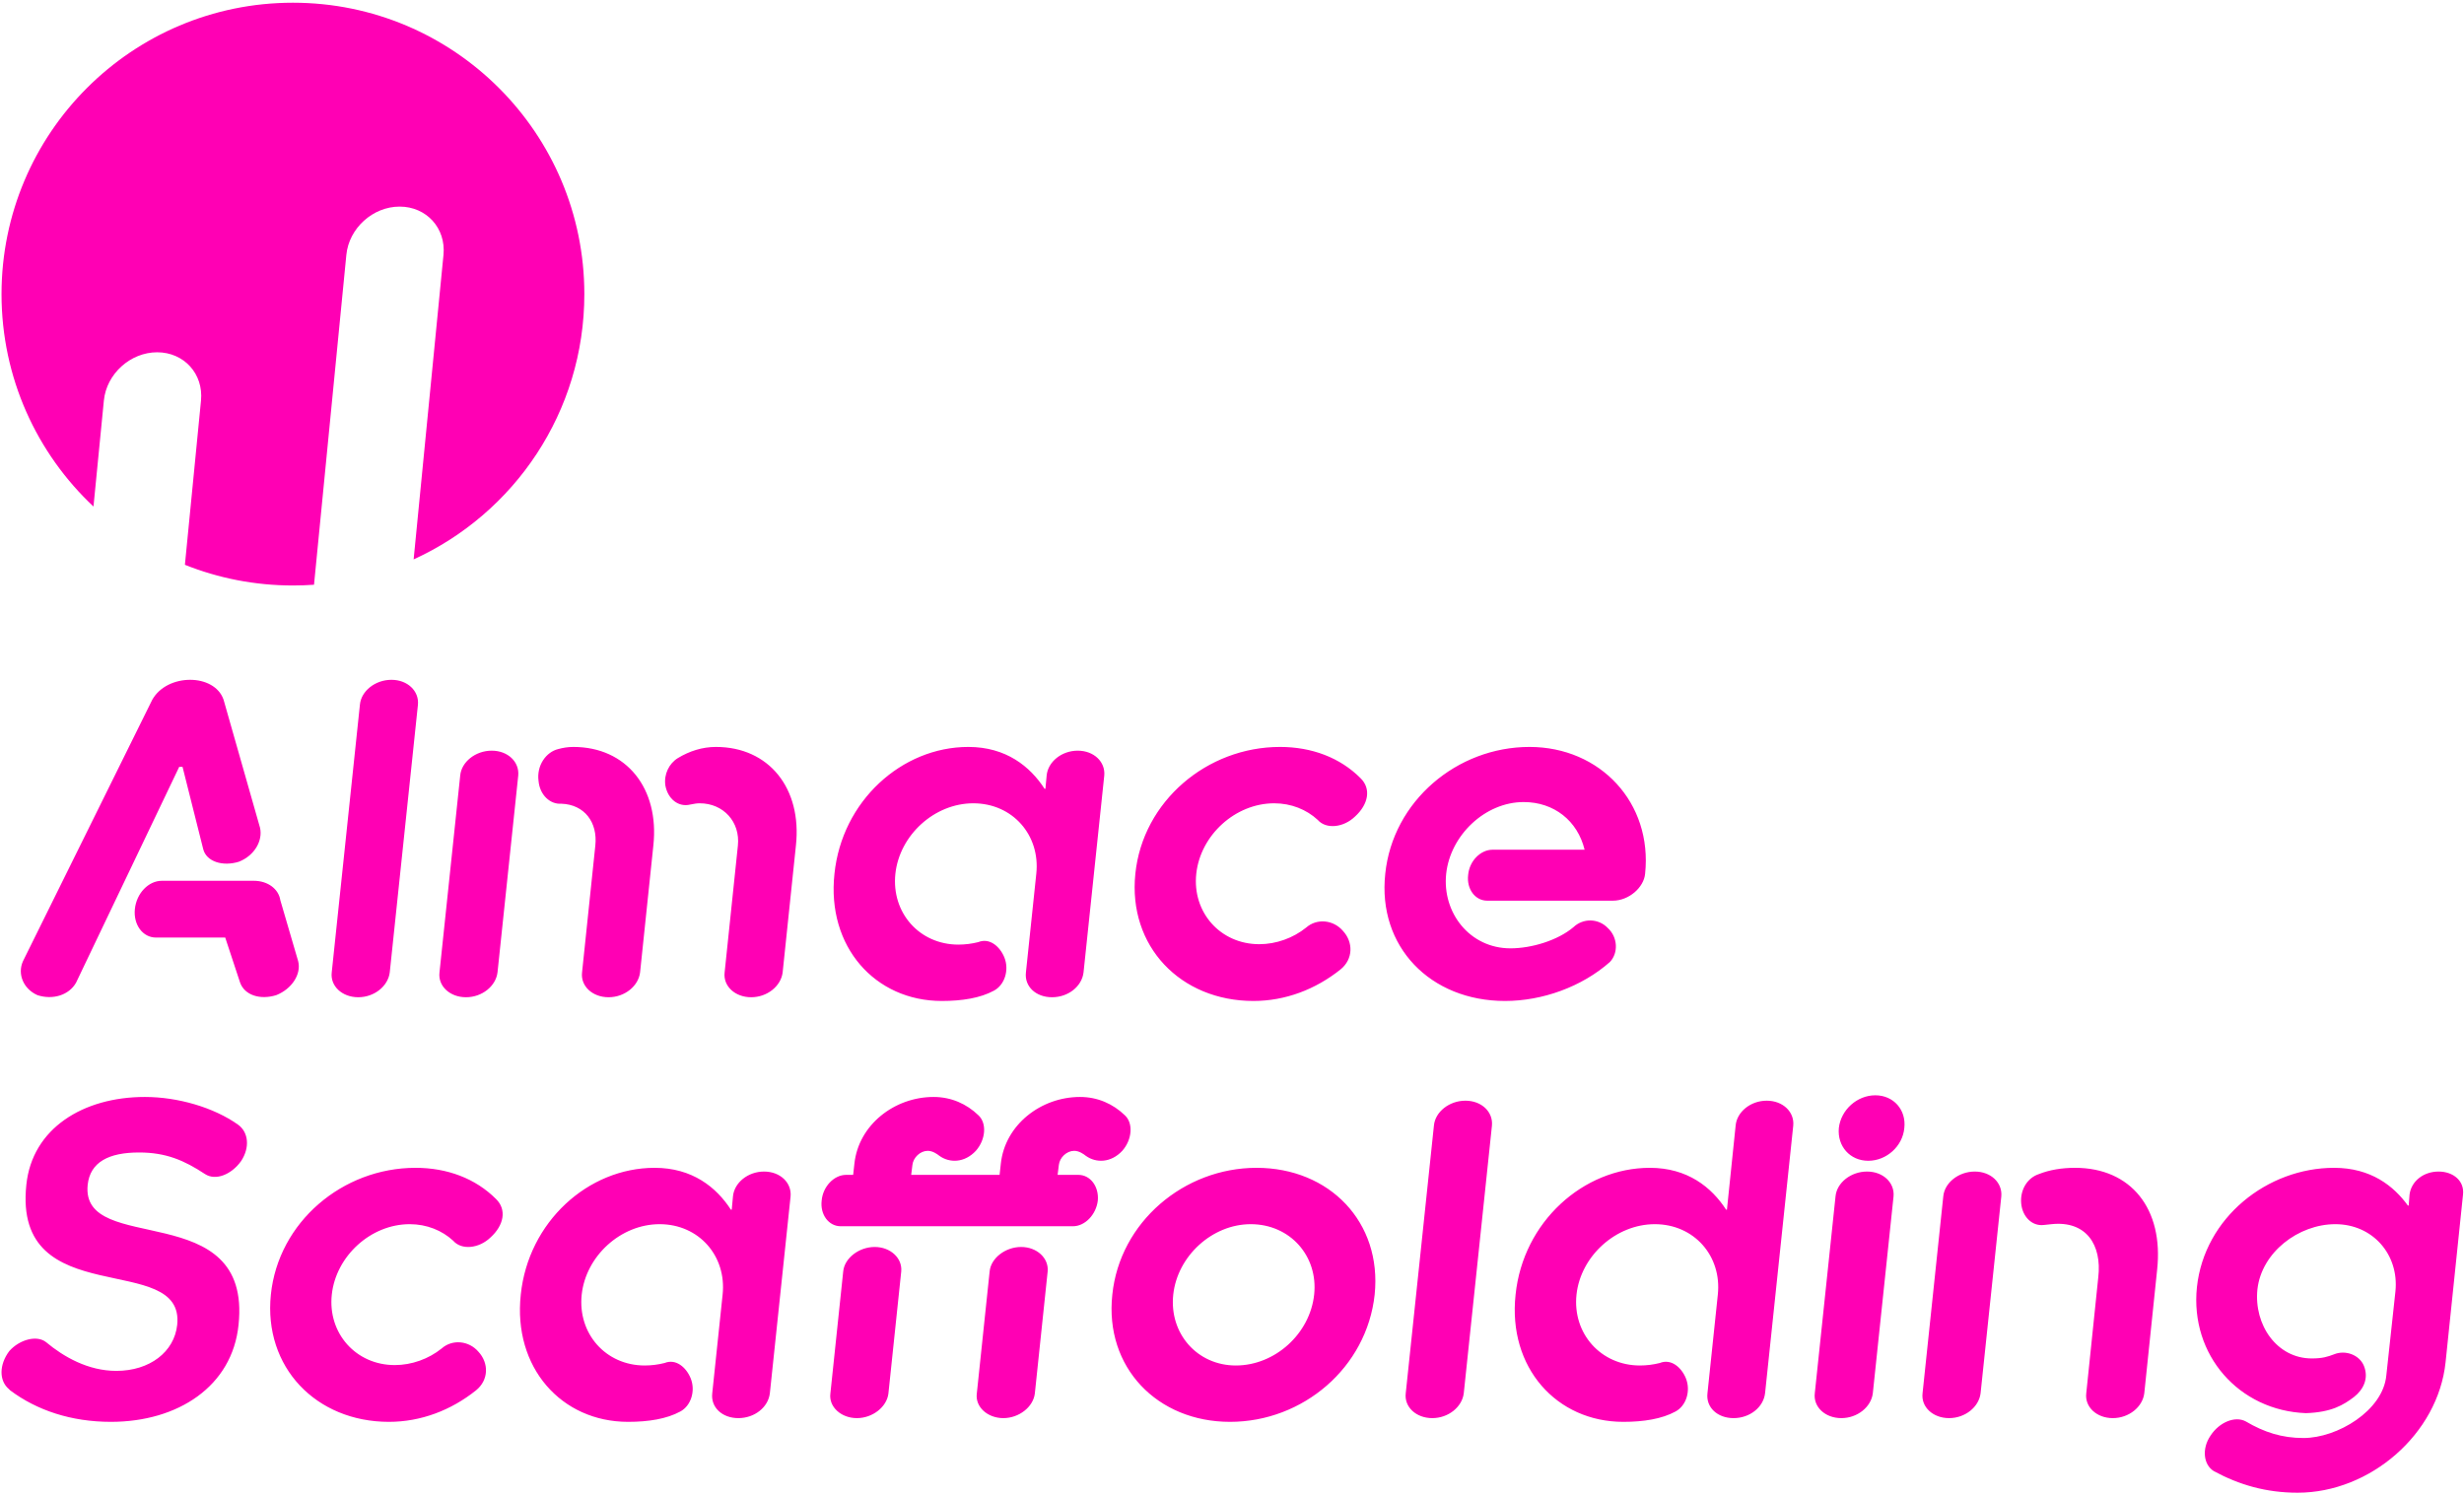
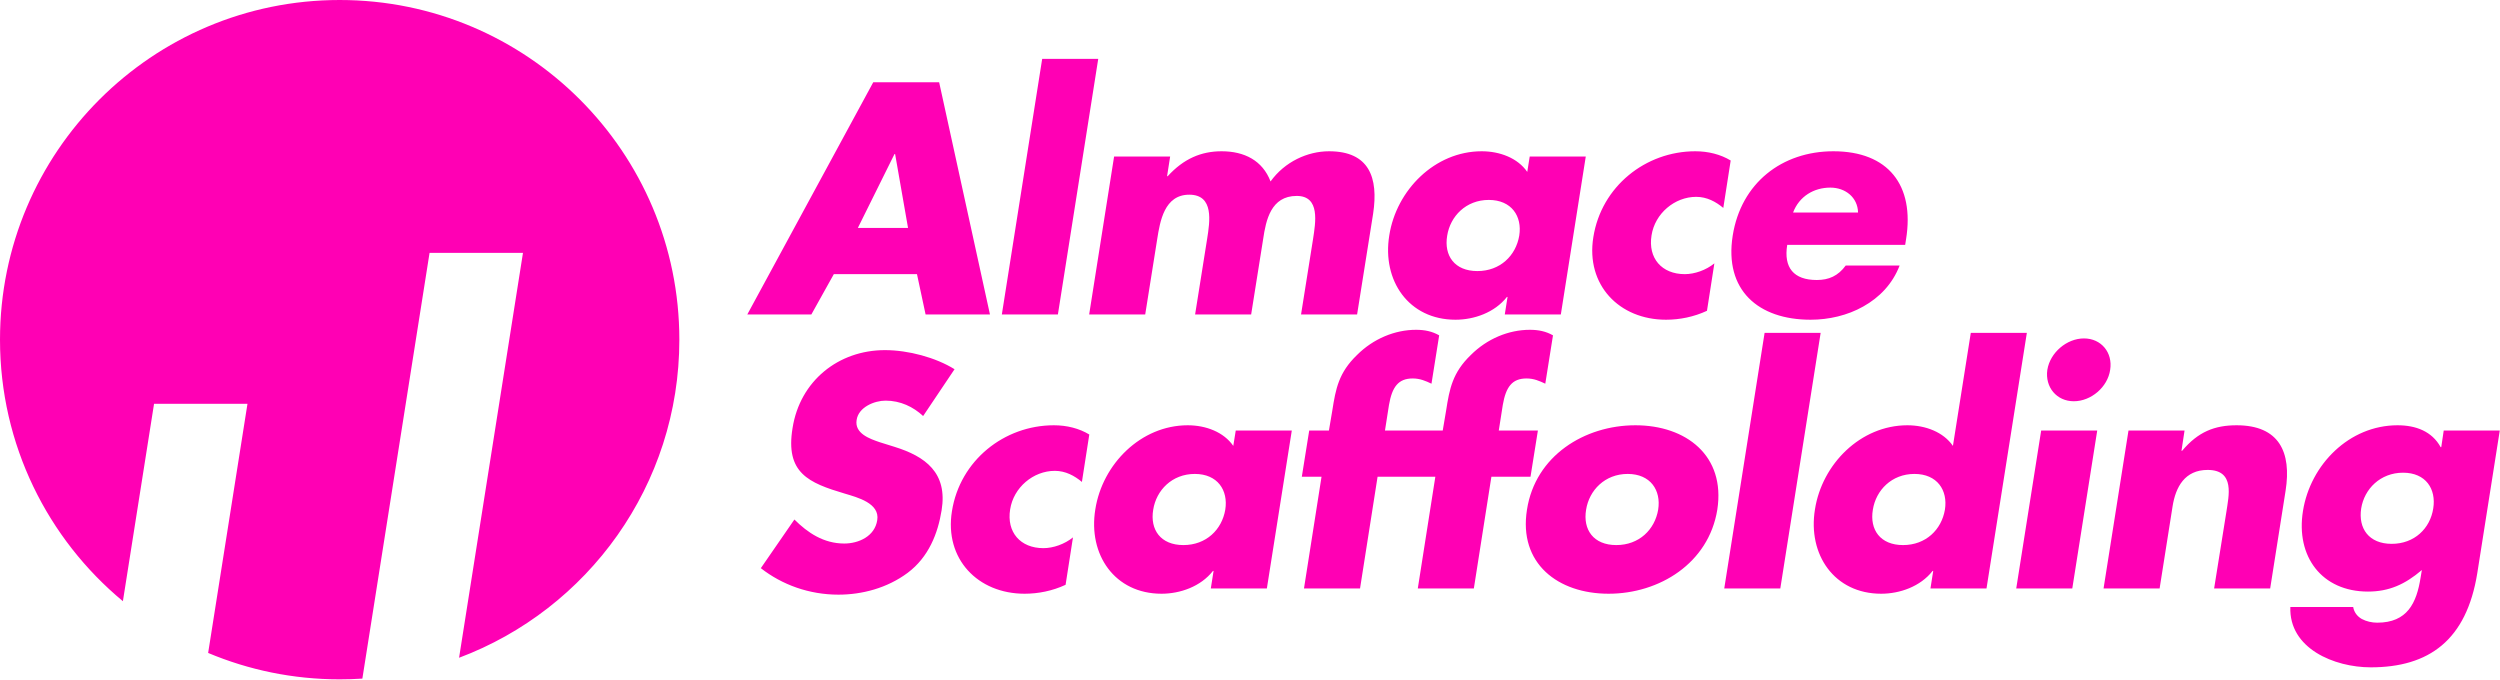
- <svg xmlns="http://www.w3.org/2000/svg" class="amsf-logo" width="761" height="462" viewBox="0 0 761 462">
-   <g fill="#ff00b4">
-     <path class="amsf-logo-text-vertical" d="M62.776 262.328c1.024 3.84 6.016 5.376 11.008 3.84 4.864-1.92 7.424-6.528 6.528-10.496L69.048 216.12c-2.816-8.192-17.408-8.192-22.016 0L7.096 296.888c-1.792 3.968.128 8.576 4.48 10.496 4.736 1.536 9.728 0 11.904-3.84l31.872-66.688h1.024l6.4 25.472zm-21.12 18.432c-.512 4.864 2.432 8.832 6.528 8.832H69.56l4.608 13.952c1.408 3.84 6.144 5.376 11.136 3.84 4.864-1.92 7.808-6.528 6.784-10.496l-5.504-18.816c-.512-3.456-3.84-6.016-8.192-6.016H49.976c-4.096 0-7.808 3.84-8.32 8.704zm60.8 19.584c-.512 4.224 3.2 7.68 8.192 7.68s9.216-3.456 9.728-7.68l8.704-82.688c.384-4.224-3.2-7.68-8.192-7.68s-9.344 3.456-9.728 7.68l-8.704 82.688zm121.344 0c-.512 4.224 3.2 7.68 8.192 7.68s9.216-3.456 9.728-7.68l4.096-39.168c1.92-17.664-8.32-30.464-24.704-30.464-4.224 0-8.192 1.28-11.776 3.456-2.688 1.664-4.352 4.992-3.84 8.448.768 4.224 4.096 6.784 7.68 5.888 1.28-.256 2.048-.384 2.944-.384 7.296 0 12.544 5.76 11.776 13.056l-4.096 39.168zm-51.328-68.992c-3.84.896-6.784 5.12-6.144 9.856.384 4.352 3.584 7.296 7.04 7.04 7.168.256 11.264 5.76 10.496 12.928l-4.096 39.168c-.512 4.224 3.2 7.68 8.192 7.68s9.216-3.456 9.728-7.68l4.096-39.168c1.92-17.664-8.32-30.464-24.704-30.464-1.664 0-3.2.256-4.608.64zm-36.736 68.992c-.512 4.224 3.2 7.68 8.192 7.68s9.216-3.456 9.728-7.68l6.4-60.8c.384-4.224-3.2-7.68-8.192-7.68s-9.344 3.456-9.728 7.68l-6.4 60.8zM307 305.976c3.328-1.792 4.736-6.4 3.2-10.24-1.408-3.456-4.608-6.144-8.064-4.736a25.248 25.248 0 0 1-6.144.768c-12.032 0-20.736-9.856-19.456-21.888 1.28-11.904 12.032-21.76 24.064-21.76 12.16 0 20.736 9.856 19.456 21.76l-3.2 30.464c-.512 4.352 3.072 7.68 8.064 7.68s9.216-3.328 9.728-7.68l6.4-60.8c.384-4.224-3.2-7.68-8.192-7.68s-9.216 3.456-9.6 7.68l-.384 4.096h-.256c-4.48-6.912-11.904-12.928-23.552-12.928-20.608 0-39.04 16.768-41.344 39.168-2.432 22.528 12.544 39.296 33.152 39.296 6.272 0 11.904-.896 16.128-3.2zm96.384-19.456c-3.968 3.2-9.216 5.12-14.464 5.12-12.032 0-20.736-9.856-19.456-21.76 1.28-11.904 12.032-21.76 24.064-21.76 5.248 0 9.984 1.92 13.44 5.12 2.56 2.944 7.936 2.432 11.52-1.024 4.096-3.712 5.12-8.576 1.664-11.904-6.272-6.272-14.976-9.6-24.832-9.6-22.528 0-42.368 16.768-44.672 39.168-2.304 22.4 13.952 39.296 36.48 39.296 9.856 0 19.2-3.584 26.88-9.728 3.968-3.2 3.968-8.448.768-11.904-2.944-3.456-8.064-3.968-11.392-1.024zm50.048-16.256c-.512 4.352 2.176 7.936 5.888 7.936h38.784c4.992 0 9.6-4.096 9.984-8.32 2.304-21.888-13.824-39.168-35.712-39.168-22.4 0-42.24 16.768-44.544 39.168-2.432 22.528 13.952 39.296 36.992 39.296 11.52 0 23.68-4.352 32.384-12.032 2.688-2.816 2.432-7.68-.64-10.496a7.5 7.5 0 0 0-10.624-.256c-4.864 4.096-12.928 6.528-19.456 6.528-12.544 0-21.12-11.008-19.84-23.04 1.28-11.904 12.032-22.144 23.936-22.144 9.344 0 16.64 5.76 18.816 14.72h-28.416c-3.712 0-7.168 3.456-7.552 7.808zM14.28 414.6c-2.816-2.304-8.192-.896-11.392 2.688-3.2 4.224-3.2 9.216-.128 11.776l.384.384c8.192 6.144 18.816 9.728 31.104 9.728 20.736 0 37.504-11.008 39.424-29.952 4.224-39.808-48.896-20.992-46.592-43.264.768-7.04 6.528-9.984 15.872-9.984 8.32 0 13.952 2.432 20.352 6.656 3.328 2.176 8.192.128 11.136-3.968 2.816-4.224 2.304-8.96-.896-11.264-7.552-5.376-18.688-8.576-28.8-8.576-19.072 0-34.816 9.728-36.608 27.136-4.224 39.808 49.024 20.096 46.592 43.264-.896 8.32-8.448 14.208-18.816 14.208-8.704 0-16.256-4.352-21.632-8.832zm122.112 1.92c-3.968 3.2-9.216 5.12-14.464 5.12-12.032 0-20.736-9.856-19.456-21.76 1.28-11.904 12.032-21.76 24.064-21.76 5.248 0 9.984 1.92 13.44 5.12 2.56 2.944 7.936 2.432 11.52-1.024 4.096-3.712 5.12-8.576 1.664-11.904-6.272-6.272-14.976-9.6-24.832-9.6-22.528 0-42.368 16.768-44.672 39.168-2.304 22.4 13.952 39.296 36.48 39.296 9.856 0 19.2-3.584 26.88-9.728 3.968-3.2 3.968-8.448.768-11.904-2.944-3.456-8.064-3.968-11.392-1.024zm73.728 19.456c3.328-1.792 4.736-6.4 3.2-10.24-1.408-3.456-4.608-6.144-8.064-4.736a25.248 25.248 0 0 1-6.144.768c-12.032 0-20.736-9.856-19.456-21.888 1.28-11.904 12.032-21.76 24.064-21.76 12.16 0 20.736 9.856 19.456 21.76l-3.2 30.464c-.512 4.352 3.072 7.68 8.064 7.68s9.216-3.328 9.728-7.68l6.4-60.8c.384-4.224-3.2-7.68-8.192-7.68s-9.216 3.456-9.6 7.68l-.384 4.096h-.256c-4.48-6.912-11.904-12.928-23.552-12.928-20.608 0-39.04 16.768-41.344 39.168-2.432 22.528 12.544 39.296 33.152 39.296 6.272 0 11.904-.896 16.128-3.2zm60.032-50.816c-4.864 0-9.344 3.456-9.728 7.552l-3.968 37.76c-.512 4.096 3.328 7.552 8.192 7.552 4.864 0 9.216-3.456 9.728-7.552l3.968-37.76c.384-4.096-3.328-7.552-8.192-7.552zm45.224 0c-4.864 0-9.344 3.456-9.728 7.552l-3.968 37.76c-.512 4.096 3.328 7.552 8.192 7.552 4.864 0 9.216-3.456 9.728-7.552l3.968-37.76c.384-4.096-3.328-7.552-8.192-7.552zm90.496 14.72c-1.28 12.032-12.032 21.888-24.192 21.888-11.904 0-20.608-9.856-19.328-21.888 1.28-11.904 12.032-21.76 23.936-21.76 12.16 0 20.864 9.856 19.584 21.76zm18.688 0c2.304-22.4-13.952-39.168-36.48-39.168-22.4 0-42.24 16.768-44.544 39.168-2.432 22.528 13.952 39.296 36.352 39.296 22.528 0 42.24-16.768 44.672-39.296zm9.6 30.464c-.512 4.224 3.2 7.68 8.192 7.68s9.216-3.456 9.728-7.68l8.704-82.688c.384-4.224-3.2-7.68-8.192-7.68s-9.344 3.456-9.728 7.68l-8.704 82.688zm83.328 5.632c3.328-1.792 4.736-6.4 3.2-10.24-1.408-3.456-4.608-6.144-8.064-4.736a25.248 25.248 0 0 1-6.144.768c-12.032 0-20.864-9.856-19.584-21.888 1.28-11.904 12.16-21.76 24.192-21.76 12.16 0 20.736 9.856 19.456 21.76l-3.2 30.464c-.512 4.352 3.072 7.68 8.064 7.68s9.216-3.328 9.728-7.68l8.704-82.688c.384-4.224-3.2-7.68-8.192-7.68s-9.216 3.456-9.6 7.68l-2.688 25.984h-.256c-4.48-6.912-11.904-12.928-23.552-12.928-20.608 0-39.168 16.768-41.472 39.168-2.432 22.528 12.672 39.296 33.28 39.296 6.272 0 11.904-.896 16.128-3.2zm43.008-5.632c-.512 4.224 3.2 7.68 8.192 7.68s9.216-3.456 9.728-7.68l6.4-60.8c.384-4.224-3.2-7.68-8.192-7.68s-9.344 3.456-9.728 7.68l-6.4 60.8zm7.424-81.92c-.512 5.632 3.456 10.112 9.088 10.112s10.624-4.48 11.136-10.112c.64-5.632-3.328-10.112-8.96-10.112-5.632 0-10.624 4.48-11.264 10.112zm50.176 21.12c.384-4.224-3.2-7.68-8.192-7.68s-9.344 3.456-9.728 7.68l-6.4 60.8c-.512 4.224 3.2 7.68 8.192 7.68s9.216-3.456 9.728-7.68l6.4-60.8zm26.24 60.8c-.512 4.224 3.2 7.68 8.192 7.68s9.216-3.456 9.728-7.68l3.968-38.144c2.048-18.816-8.064-31.488-25.344-31.488-4.096 0-7.936.64-11.136 1.92-3.584 1.152-5.888 4.864-5.504 9.088.384 4.096 3.328 7.04 6.912 6.656l2.432-.256c10.752-1.152 15.616 6.4 14.464 16.384l-3.712 35.84zM300.5 370.824l.5-7.936h7.72l.384-3.456c1.28-12.032 12.416-20.608 24.448-20.608 5.504 0 10.24 2.176 13.824 5.632 2.688 2.432 2.304 7.552-.768 11.008-3.456 3.712-8.064 3.84-11.264 1.536-.64-.512-2.048-1.536-3.584-1.536-2.304 0-4.48 2.048-4.736 4.352l-.384 3.072h6.4c3.712 0 6.4 3.584 6.016 7.936-.512 4.352-3.968 7.936-7.68 7.936H300l.5-7.936-.5 7.936h-40.344c-3.712 0-6.4-3.584-5.888-7.936.384-4.352 3.84-7.936 7.552-7.936h2.176l.384-3.456c1.28-12.032 12.416-20.608 24.448-20.608 5.504 0 10.24 2.176 13.824 5.632 2.688 2.432 2.304 7.552-.768 11.008-3.456 3.712-8.064 3.84-11.264 1.536-.64-.512-2.048-1.536-3.584-1.536-2.304 0-4.48 2.048-4.736 4.352l-.384 3.072H301l-.5 7.936zm413.468 48.768c-10.752 0-17.92-10.368-16.768-21.376 1.28-11.392 12.672-20.096 24.064-20.096 11.52 0 19.712 9.344 18.56 20.736l-2.816 25.984c-1.024 10.88-15.104 19.328-25.6 19.328-6.656 0-12.16-1.792-17.792-5.12-3.328-1.792-8.192.256-10.88 4.352-2.816 4.096-2.176 9.088 1.024 11.008 7.808 4.224 16.128 6.656 25.856 6.656 22.4 0 43.392-18.176 45.696-40.32l5.376-51.712c.512-4.224-2.944-7.168-7.552-7.168s-8.448 2.944-8.96 7.168l-.256 3.328h-.256c-4.352-6.016-11.392-11.648-22.784-11.648-20.608 0-40.064 15.36-42.368 36.864-2.176 20.992 13.056 38.144 33.664 38.912 7.936-.256 11.648-2.56 14.848-4.992 2.944-2.304 4.608-5.76 3.072-9.6-1.408-3.456-5.76-4.992-9.216-3.584-2.048.768-3.584 1.28-6.912 1.28z" />
-     <path class="amsf-logo-symbol-vertical" d="M127.75 172.78c31.102-14.172 52.722-45.53 52.722-81.94 0-49.706-40.295-90-90-90-49.706 0-90 40.294-90 90 0 25.874 10.918 49.198 28.4 65.615l3.206-32.727c.807-8.238 8.176-14.917 16.462-14.917 8.284 0 14.346 6.67 13.538 14.92l-4.97 50.724c10.317 4.12 21.575 6.387 33.364 6.387 2.19 0 4.36-.077 6.51-.23l9.986-101.88c.807-8.24 8.176-14.918 16.462-14.918 8.284 0 14.346 6.67 13.538 14.918l-9.218 94.053z" />
-   </g>
+ <svg xmlns="http://www.w3.org/2000/svg" width="1104" height="300" viewBox="0 0 1104 300">
+   <path d="M54.271 265.487C21.115 237.972 0 196.452 0 150 0 67.157 67.157 0 150 0s150 67.157 150 150c0 64.288-40.443 119.13-97.274 140.471l28.22-178.804h-41.253L160.02 299.67c-3.312.218-6.653.329-10.02.329-20.594 0-40.218-4.15-58.083-11.66l17.363-110.007H68.027L54.27 265.487zm350.665-144.423h-36.72l-9.928 17.816H330l55.624-102.544h29.104l22.44 102.544h-28.424l-3.808-17.816zm-3.944-20.4l-5.712-32.64h-.272l-16.184 32.64h22.168zM484.978 26l-17.816 112.88H442.41L460.226 26h24.752zm31.762 43.112l-1.36 8.704h.272c7.072-7.752 14.824-11.016 23.8-11.016 10.064 0 18.088 4.08 21.624 13.328 6.256-8.704 16.32-13.328 25.84-13.328 17.68 0 21.896 11.56 19.448 27.608l-7.072 44.472H574.54l5.304-33.32c1.088-7.208 3.264-19.04-7.208-19.04-11.424 0-13.6 10.744-14.824 19.04l-5.304 33.32h-24.752l5.304-33.32c1.224-7.752 3.128-19.584-7.888-19.584s-12.92 11.832-14.144 19.584l-5.304 33.32h-24.752l11.016-69.768h24.752zm140.698 19.176c-10.064 0-17 7.208-18.36 15.776-1.496 8.84 3.264 15.64 13.328 15.64s17-6.8 18.496-15.64c1.36-8.568-3.4-15.776-13.464-15.776zm42.84-19.176l-11.016 69.768H664.51l1.224-7.752h-.272c-5.44 6.936-14.552 10.064-22.712 10.064-20.672 0-32.504-17.272-29.24-37.264 3.128-19.992 20.128-37.128 40.8-37.128 8.024 0 15.912 2.992 20.128 9.112l1.088-6.8h24.752zm63.994 1.768l-3.264 20.944c-3.264-2.72-7.208-4.896-11.968-4.896-9.52 0-18.224 7.344-19.72 17-1.632 10.064 4.488 17.136 14.688 17.136 4.352 0 9.384-1.768 13.056-4.76l-3.264 20.944c-5.848 2.72-12.104 3.944-18.088 3.944-20.672 0-35.496-15.368-32.096-36.448 3.536-22.44 23.12-37.944 45.016-37.944 5.712 0 11.152 1.36 15.64 4.08zm27.546 22.984h28.696c-.136-6.664-5.576-11.016-12.24-11.016-7.208 0-13.736 3.808-16.456 11.016zm49.912 11.696l-.408 2.584h-52.088c-1.632 10.064 2.856 15.504 13.056 15.504 5.304 0 9.384-1.768 12.784-6.392h23.8c-3.128 8.16-8.976 14.144-16.048 18.088-6.936 3.944-15.232 5.848-23.256 5.848-23.12 0-38.216-13.056-34.408-37.128 3.672-23.256 21.76-37.264 44.472-37.264 24.208 0 35.904 14.96 32.096 38.76zm-420.202 57.488l-13.872 20.672c-4.352-4.08-10.064-6.8-16.592-6.8-4.896 0-11.968 2.856-12.784 8.568-.952 5.984 5.848 8.296 10.2 9.792l6.528 2.04c13.6 4.216 23.528 11.424 20.808 28.016-1.632 10.2-5.712 20.672-14.96 27.608-9.112 6.8-20.264 9.656-30.6 9.656-12.92 0-24.888-4.352-34.272-11.696l14.824-21.488c5.848 5.848 12.92 10.608 22.032 10.608 6.256 0 13.464-3.128 14.552-10.336 1.224-7.48-8.84-10.064-14.28-11.696-16.048-4.76-26.384-9.112-23.12-28.968 3.264-20.808 20.264-34.408 40.8-34.408 10.336 0 22.44 3.264 30.736 8.432zm59.506 28.832l-3.264 20.944c-3.264-2.72-7.208-4.896-11.968-4.896-9.52 0-18.224 7.344-19.72 17-1.632 10.064 4.488 17.136 14.688 17.136 4.352 0 9.384-1.768 13.056-4.76l-3.264 20.944c-5.848 2.72-12.104 3.944-18.088 3.944-20.672 0-35.496-15.368-32.096-36.448 3.536-22.44 23.12-37.944 45.016-37.944 5.712 0 11.152 1.36 15.64 4.08zm46.586 17.408c-10.064 0-17 7.208-18.36 15.776-1.496 8.84 3.264 15.64 13.328 15.64s17-6.8 18.496-15.64c1.36-8.568-3.4-15.776-13.464-15.776zm83.986-19.176h25.506l1.496-8.84c1.496-9.656 2.856-16.728 10.88-24.48 7.208-7.208 16.728-11.152 26.112-11.152 3.808 0 7.072.68 10.2 2.448l-3.4 21.352c-2.584-1.224-5.032-2.312-8.296-2.312-6.392 0-9.112 3.808-10.472 11.696l-1.768 11.288h17.272l-3.264 20.4H658.6l-7.752 49.368h-24.752l7.752-49.368h-25.506l-7.752 49.368h-24.752l7.752-49.368h-8.704l3.264-20.4h8.704l1.496-8.84c1.496-9.656 2.856-16.728 10.88-24.48 7.208-7.208 16.728-11.152 26.112-11.152 3.808 0 7.072.68 10.2 2.448l-3.4 21.352c-2.584-1.224-5.032-2.312-8.296-2.312-6.392 0-9.112 3.808-10.472 11.696l-1.768 11.288zm-41.146 0l-11.016 69.768h-24.752l1.224-7.752h-.272c-5.44 6.936-14.552 10.064-22.712 10.064-20.672 0-32.504-17.272-29.24-37.264 3.128-19.992 20.128-37.128 40.8-37.128 8.024 0 15.912 2.992 20.128 9.112l1.088-6.8h24.752zm151.726-2.312c22.44 0 39.848 13.464 36.176 37.264-3.808 23.664-25.568 37.128-48.008 37.128-22.304 0-39.848-13.328-36.04-37.128 3.672-23.8 25.432-37.264 47.872-37.264zm-3.4 21.488c-10.064 0-17 7.208-18.36 15.776-1.496 8.84 3.264 15.64 13.328 15.64s17-6.8 18.496-15.64c1.36-8.568-3.4-15.776-13.464-15.776zM803.996 147L786.18 259.88h-24.752L779.244 147h24.752zm48.49 112.88l1.224-7.752h-.272c-5.44 6.936-14.552 10.064-22.712 10.064-20.672 0-32.504-17.272-29.24-37.264 3.128-19.992 20.128-37.128 40.8-37.128 8.024 0 15.912 2.992 20.128 9.112L870.302 147h24.752l-17.816 112.88h-24.752zm-7.072-50.592c-10.064 0-17 7.208-18.36 15.776-1.496 8.84 3.264 15.64 13.328 15.64s17-6.8 18.496-15.64c1.36-8.568-3.4-15.776-13.464-15.776zm80.722-19.176L915.12 259.88h-24.752l11.016-69.768h24.752zm-5.848-40.664c7.616 0 12.784 6.256 11.56 13.872-1.088 7.616-8.432 13.872-16.048 13.872-7.616 0-12.784-6.256-11.696-13.872 1.224-7.616 8.568-13.872 16.184-13.872zm44.41 40.664l-1.36 8.976h.272c7.072-8.432 14.416-11.288 24.072-11.288 18.768 0 24.344 11.832 21.624 28.968l-6.8 43.112h-24.752l5.44-34c.952-6.664 3.944-18.36-8.296-18.36-10.064 0-14.144 7.48-15.504 16.184l-5.712 36.176H928.93l11.016-69.768h24.752zm139.202 0l-9.928 62.968c-4.76 29.648-21.352 41.616-47.056 41.616-16.048 0-36.176-8.296-35.496-26.656h27.744c.408 2.448 1.904 4.216 3.808 5.304 2.04 1.088 4.488 1.632 6.8 1.632 13.328 0 17.408-8.704 19.176-19.992l.544-3.264c-7.48 6.392-14.552 9.52-23.8 9.52-20.4 0-31.96-15.504-28.696-35.632 3.264-20.4 20.4-37.808 41.752-37.808 8.16 0 15.232 2.72 19.04 9.656h.272l1.088-7.344h24.752zm-42.704 18.632c-10.064 0-17.136 7.208-18.496 15.776-1.36 8.84 3.4 15.64 13.464 15.64s17-6.8 18.36-15.64c1.36-8.568-3.264-15.776-13.328-15.776z" fill="#FF00B4" fill-rule="evenodd" />
</svg>
